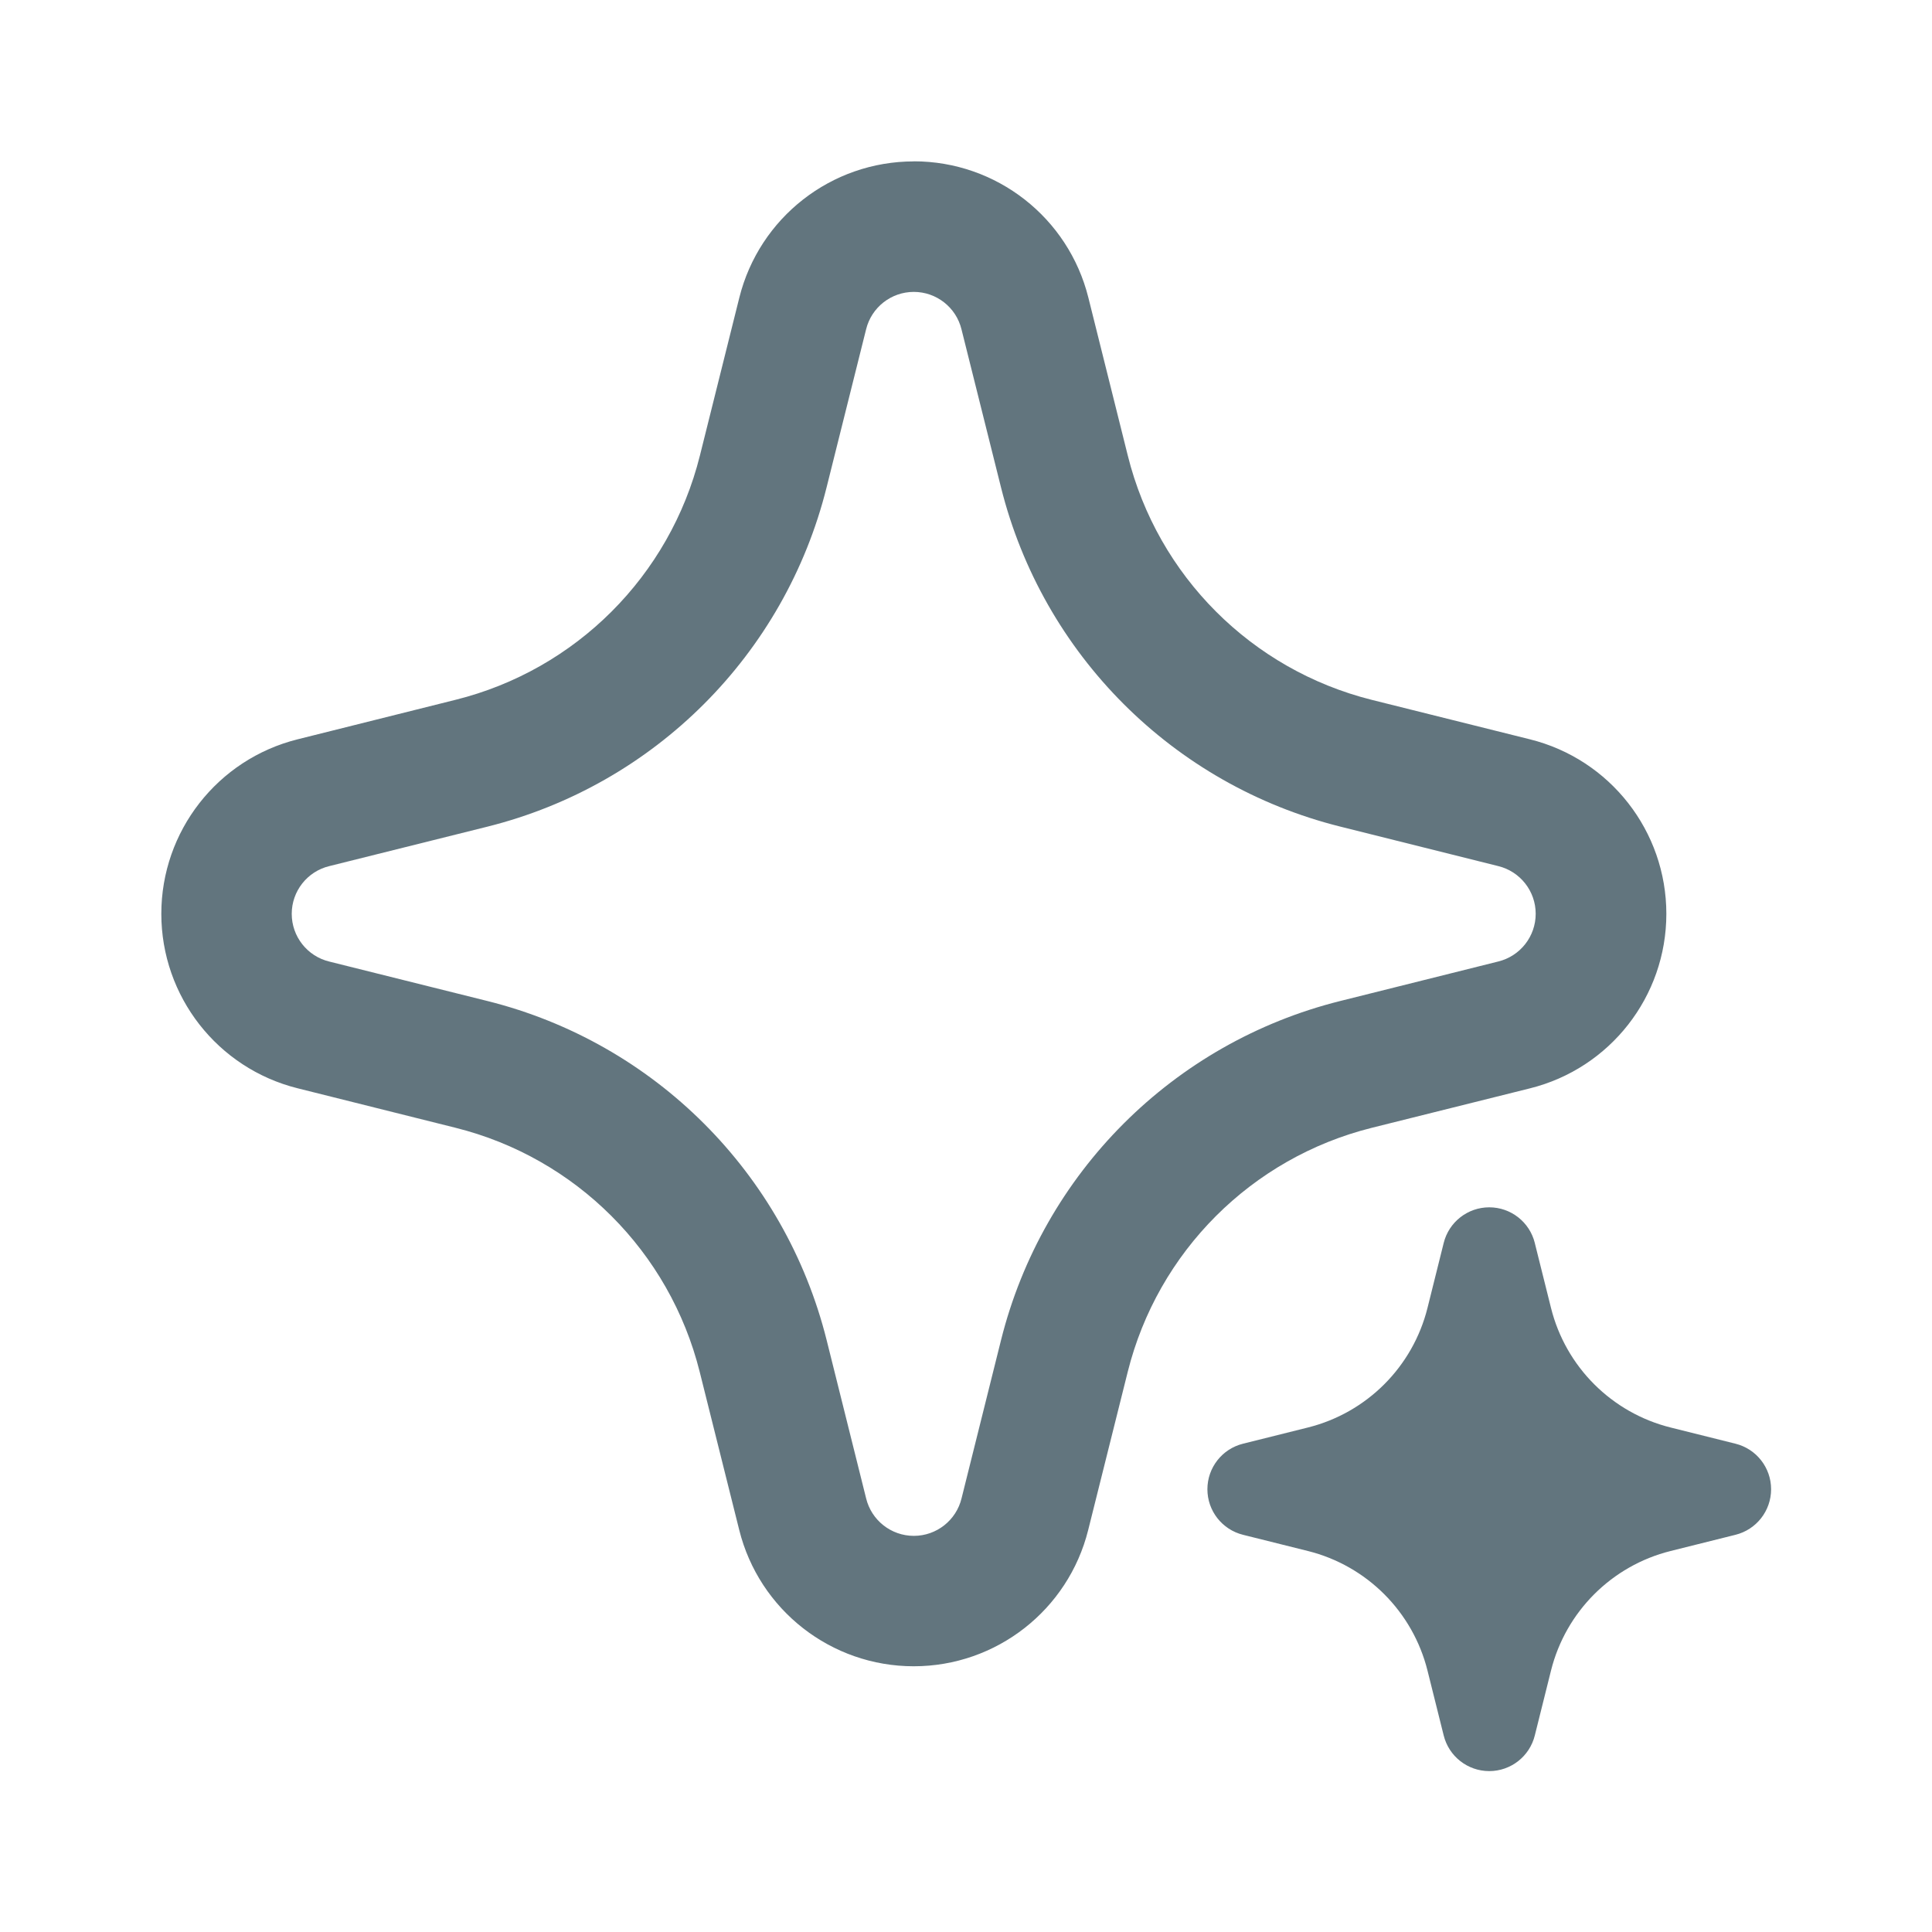
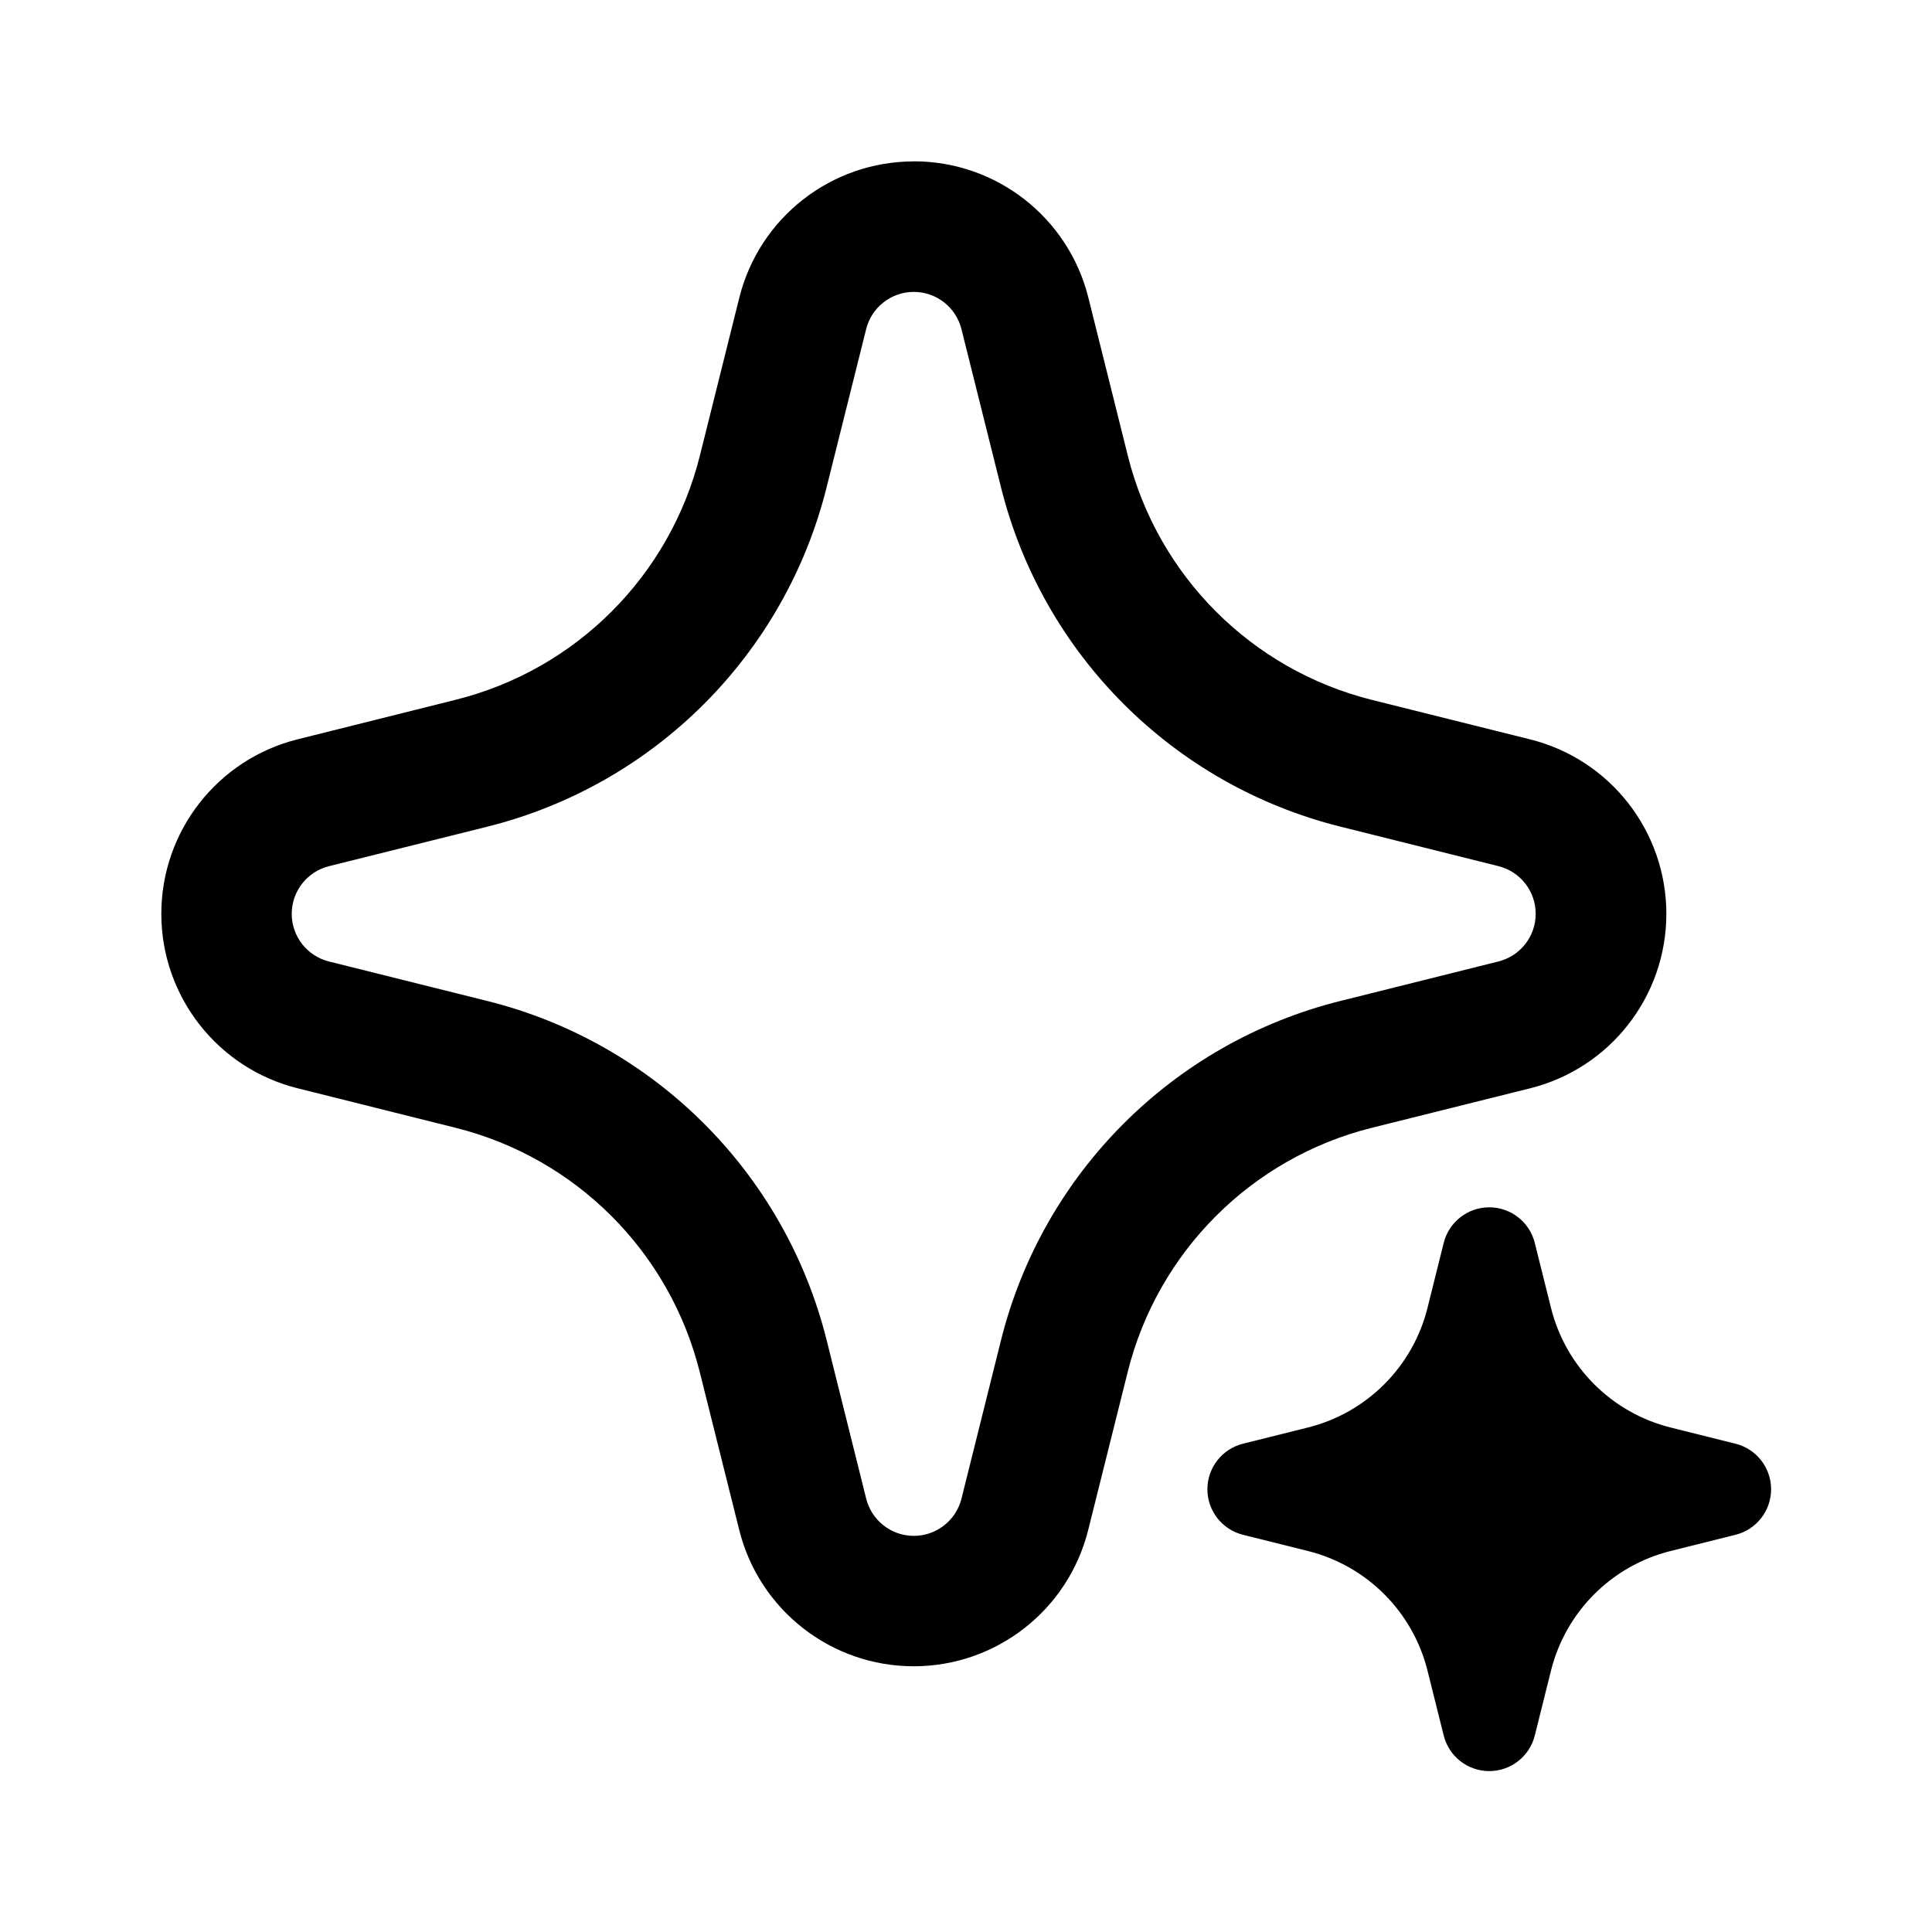
<svg xmlns="http://www.w3.org/2000/svg" fill="none" viewBox="0 0 24 24">
-   <path fill="#62757E" fill-rule="evenodd" d="M11.352 2.005a2.234 2.234 0 0 0-2.168 1.693l-.49 1.963A4.167 4.167 0 0 1 5.66 8.693l-1.963.491a2.234 2.234 0 0 0 0 4.335l1.963.491a4.167 4.167 0 0 1 3.032 3.032l.491 1.964a2.234 2.234 0 0 0 4.335 0l.491-1.964a4.166 4.166 0 0 1 3.032-3.032l1.964-.49a2.234 2.234 0 0 0 0-4.336l-1.964-.49A4.167 4.167 0 0 1 14.01 5.66l-.49-1.963a2.234 2.234 0 0 0-2.168-1.693Zm-.593 2.086a.61.61 0 0 1 1.185 0l.491 1.964a5.79 5.79 0 0 0 4.213 4.213l1.964.491a.61.61 0 0 1 0 1.185l-1.964.491a5.79 5.79 0 0 0-4.213 4.213l-.49 1.964a.61.61 0 0 1-1.186 0l-.49-1.964a5.79 5.79 0 0 0-4.214-4.213l-1.964-.49a.61.61 0 0 1 0-1.186l1.964-.49a5.79 5.79 0 0 0 4.213-4.214l.491-1.964Zm8.307 11.35a.583.583 0 0 0-1.132 0l-.201.806a2.041 2.041 0 0 1-1.486 1.486l-.805.201a.583.583 0 0 0 0 1.132l.805.201a2.041 2.041 0 0 1 1.486 1.486l.201.805a.583.583 0 0 0 1.132 0l.201-.805a2.041 2.041 0 0 1 1.486-1.486l.805-.201a.583.583 0 0 0 0-1.132l-.805-.201a2.041 2.041 0 0 1-1.486-1.486l-.201-.805Z" clip-rule="evenodd" />
+   <path fill="#000000" fill-rule="evenodd" d="M11.352 2.005a2.234 2.234 0 0 0-2.168 1.693l-.49 1.963A4.167 4.167 0 0 1 5.66 8.693l-1.963.491a2.234 2.234 0 0 0 0 4.335l1.963.491a4.167 4.167 0 0 1 3.032 3.032l.491 1.964a2.234 2.234 0 0 0 4.335 0l.491-1.964a4.166 4.166 0 0 1 3.032-3.032l1.964-.49a2.234 2.234 0 0 0 0-4.336l-1.964-.49A4.167 4.167 0 0 1 14.01 5.66l-.49-1.963a2.234 2.234 0 0 0-2.168-1.693Zm-.593 2.086a.61.61 0 0 1 1.185 0l.491 1.964a5.79 5.79 0 0 0 4.213 4.213l1.964.491a.61.61 0 0 1 0 1.185l-1.964.491a5.79 5.79 0 0 0-4.213 4.213l-.49 1.964a.61.61 0 0 1-1.186 0l-.49-1.964a5.79 5.79 0 0 0-4.214-4.213l-1.964-.49a.61.61 0 0 1 0-1.186l1.964-.49a5.79 5.79 0 0 0 4.213-4.214l.491-1.964Zm8.307 11.35a.583.583 0 0 0-1.132 0l-.201.806a2.041 2.041 0 0 1-1.486 1.486l-.805.201a.583.583 0 0 0 0 1.132l.805.201a2.041 2.041 0 0 1 1.486 1.486l.201.805a.583.583 0 0 0 1.132 0l.201-.805a2.041 2.041 0 0 1 1.486-1.486l.805-.201a.583.583 0 0 0 0-1.132l-.805-.201a2.041 2.041 0 0 1-1.486-1.486l-.201-.805Z" clip-rule="evenodd" />
</svg>
